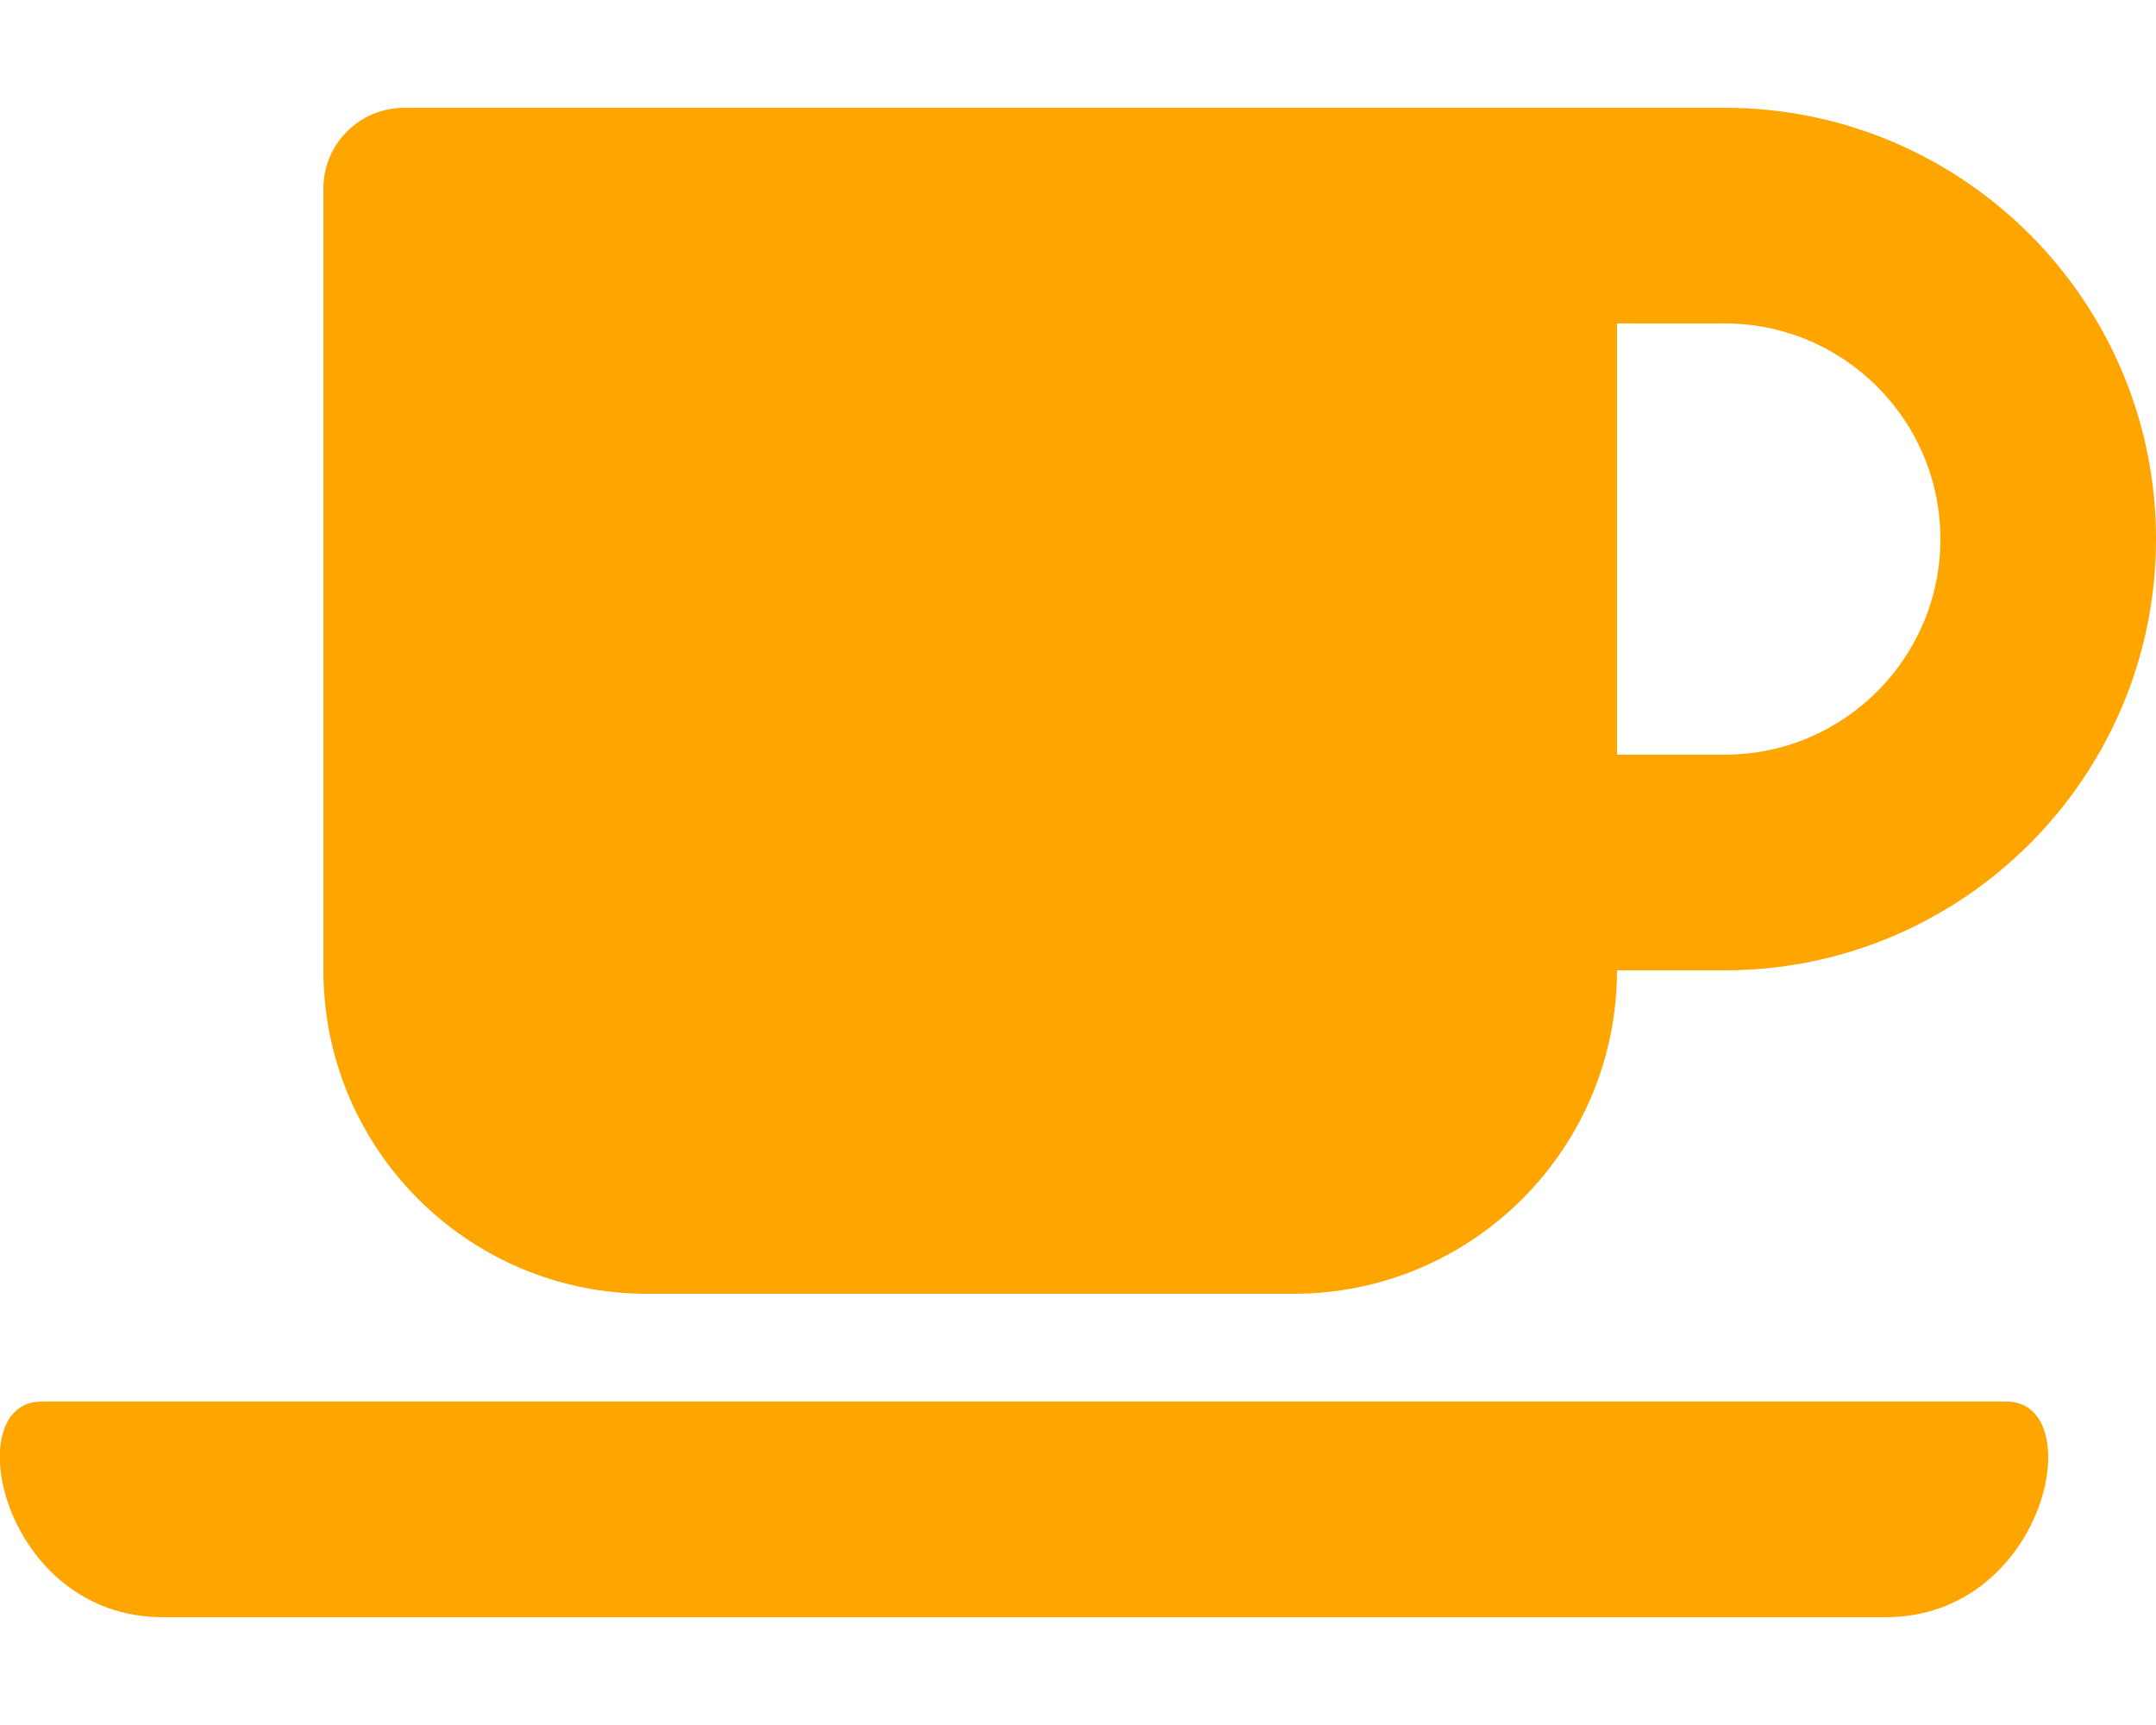
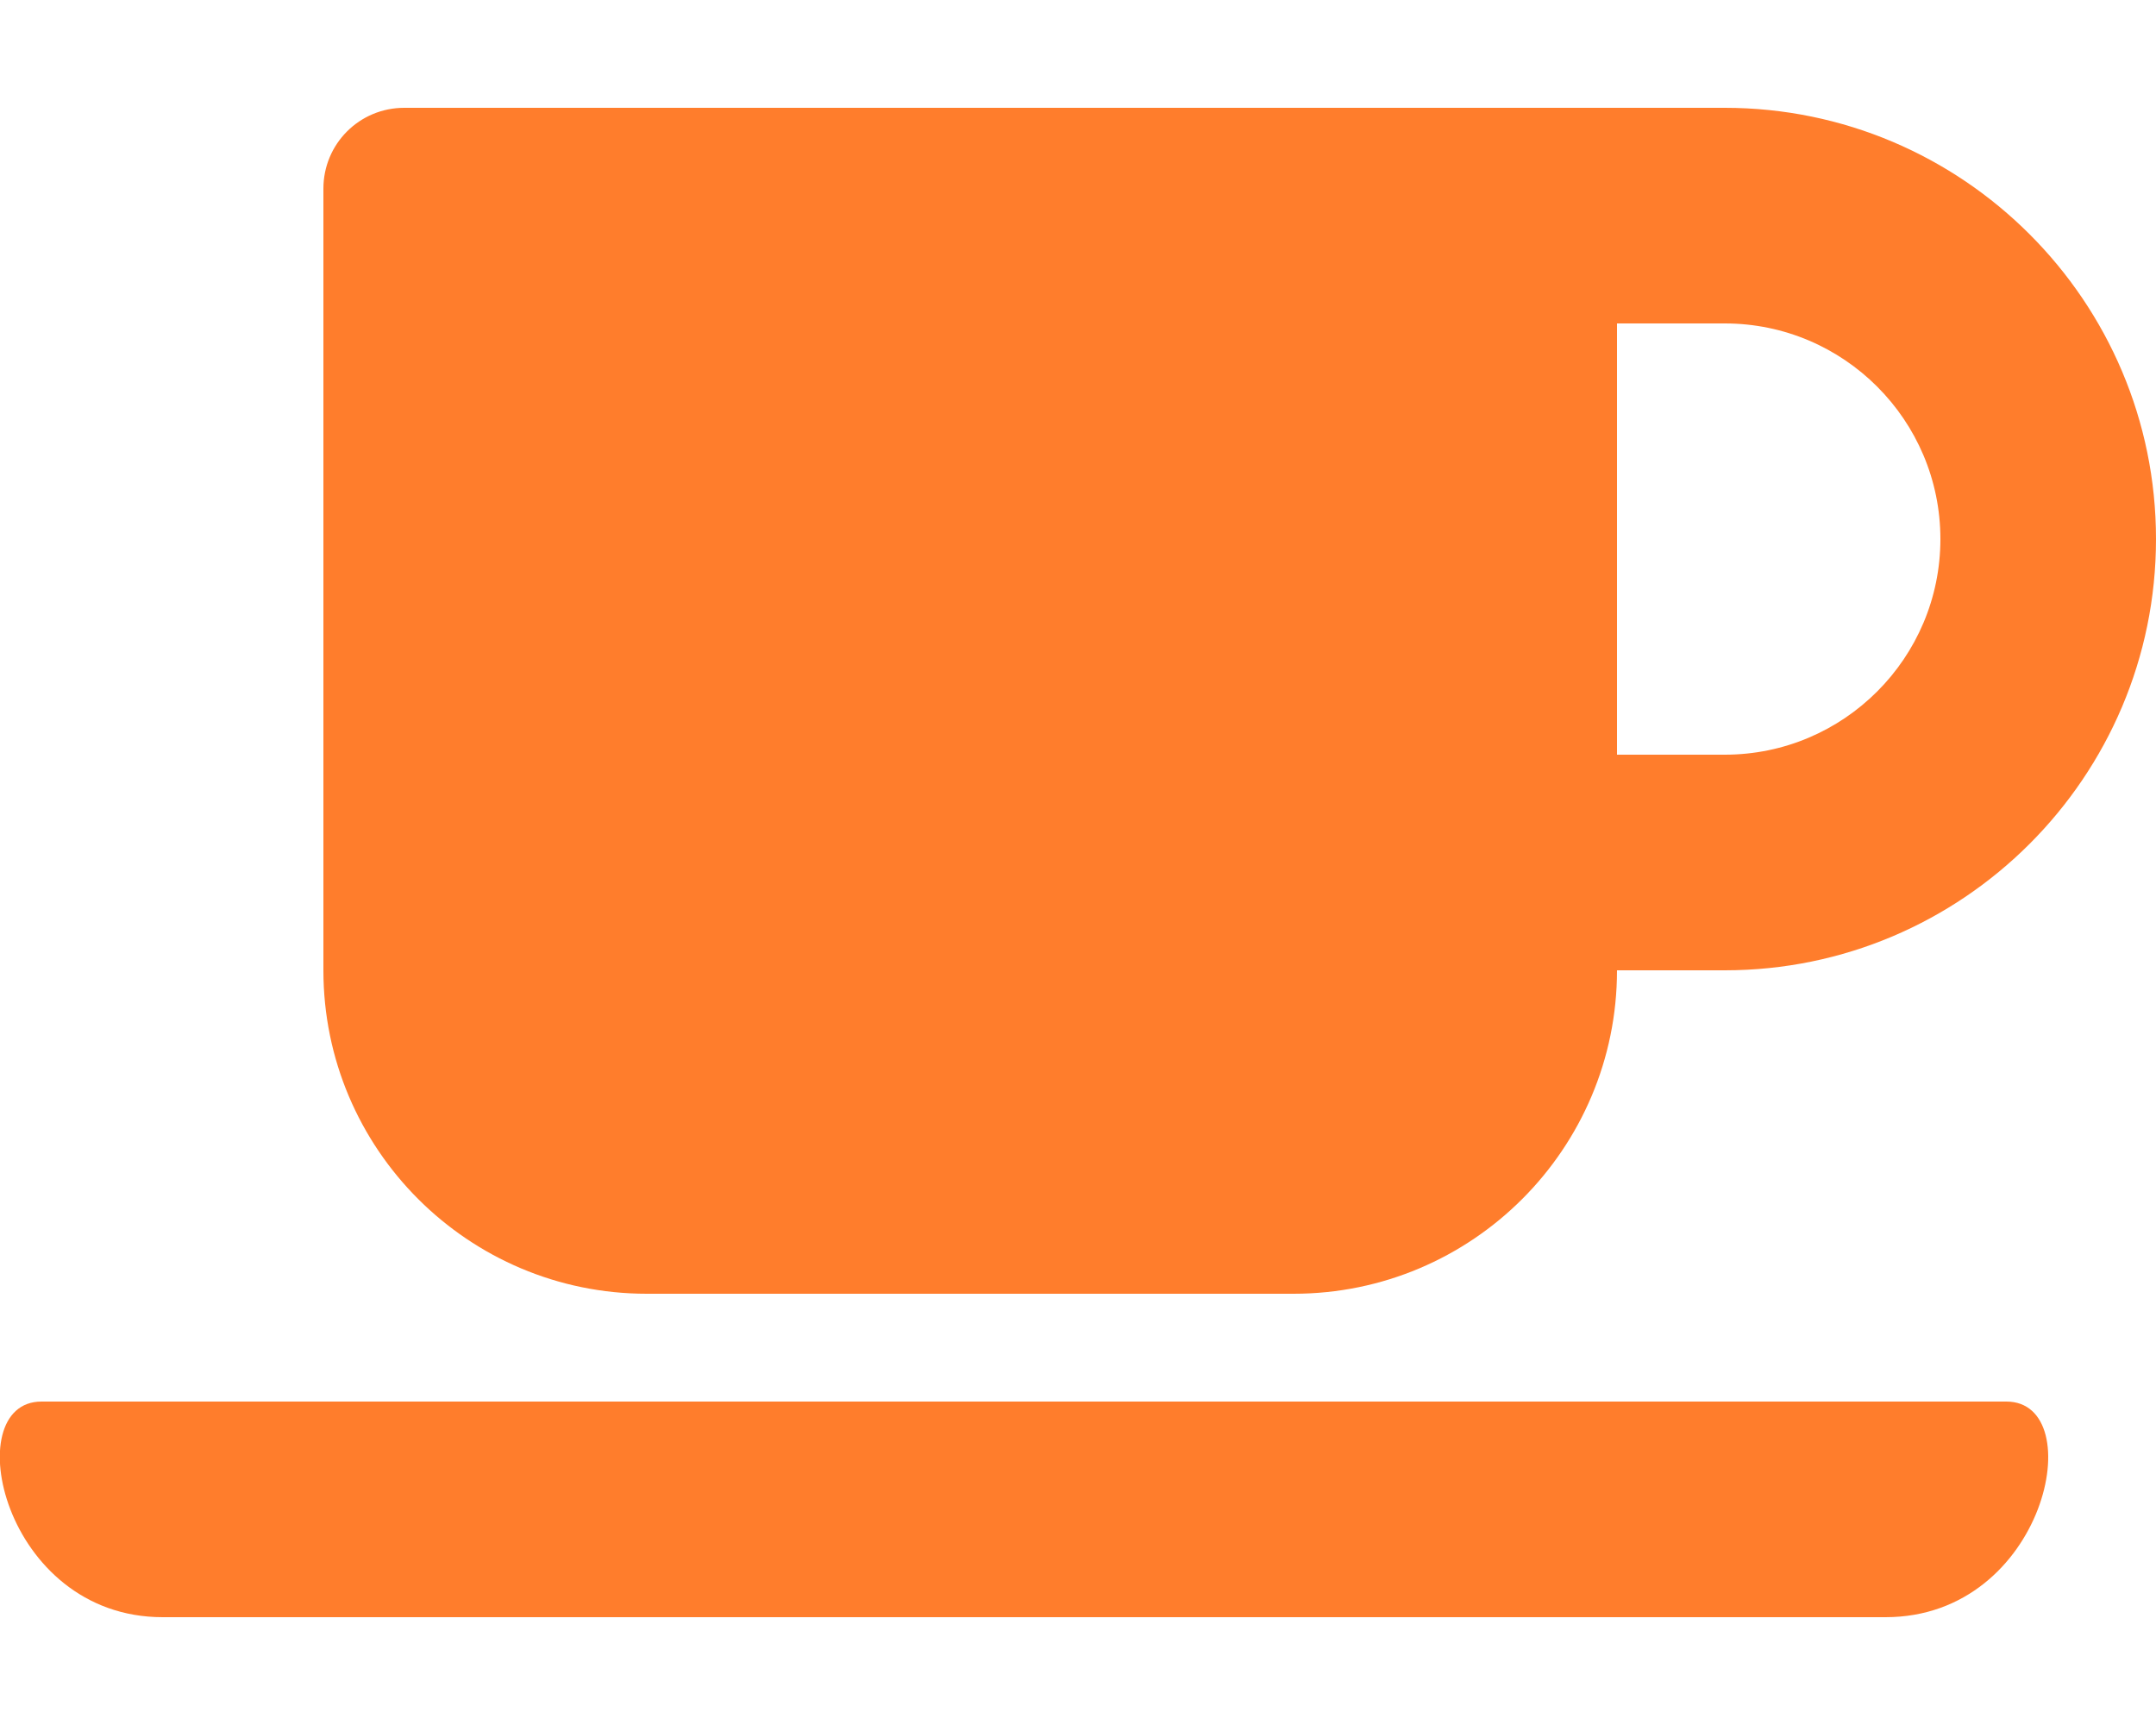
<svg xmlns="http://www.w3.org/2000/svg" aria-hidden="true" focusable="false" data-prefix="fas" data-icon="coffee" class="svg-inline--fa fa-coffee fa-w-20" role="img" viewBox="0 0 640 512">
  <style>
    
    .detente-svg{
-       fill: orange;
+       fill: #FF7D2C;
    }

  </style>
  <path class="detente-svg" d="M192 384h192c53 0 96-43 96-96h32c70.6 0 128-57.4 128-128S582.6 32 512 32H120c-13.3 0-24 10.7-24 24v232c0 53 43 96 96 96zM512 96c35.3 0 64 28.7 64 64s-28.7 64-64 64h-32V96h32zm47.7 384H48.3c-47.6 0-61-64-36-64h583.3c25 0 11.8 64-35.9 64z" />
</svg>
